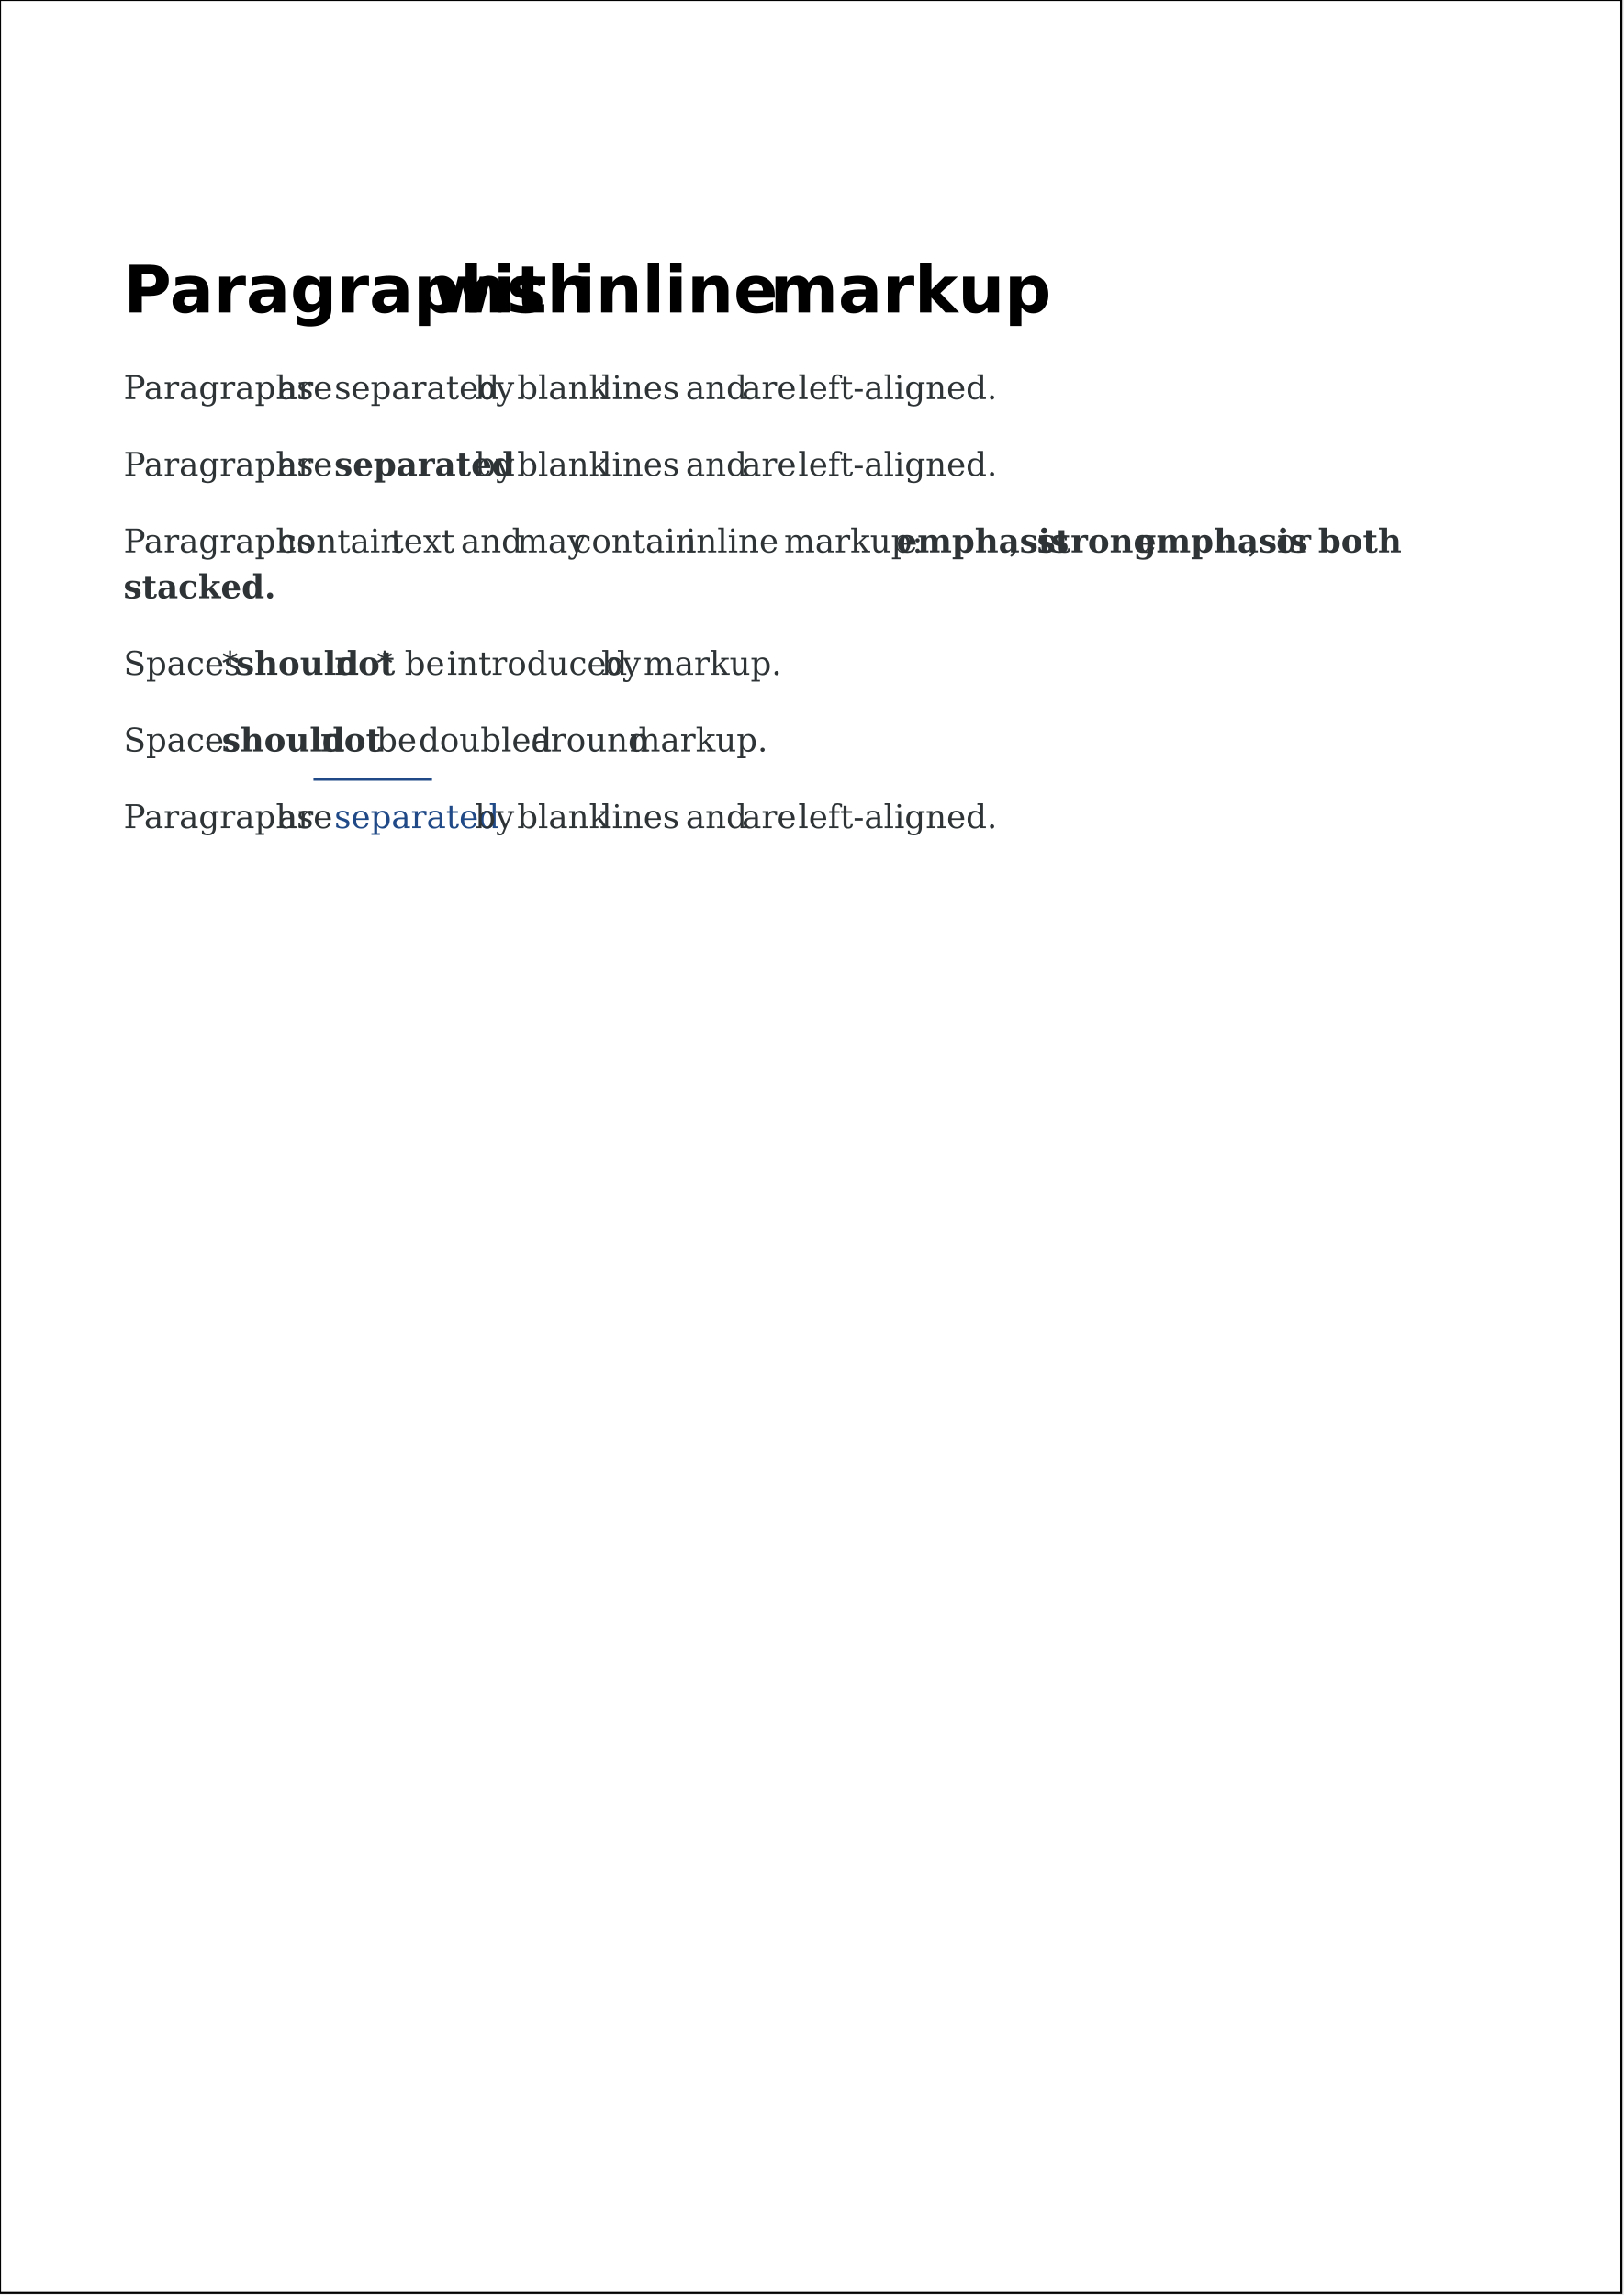
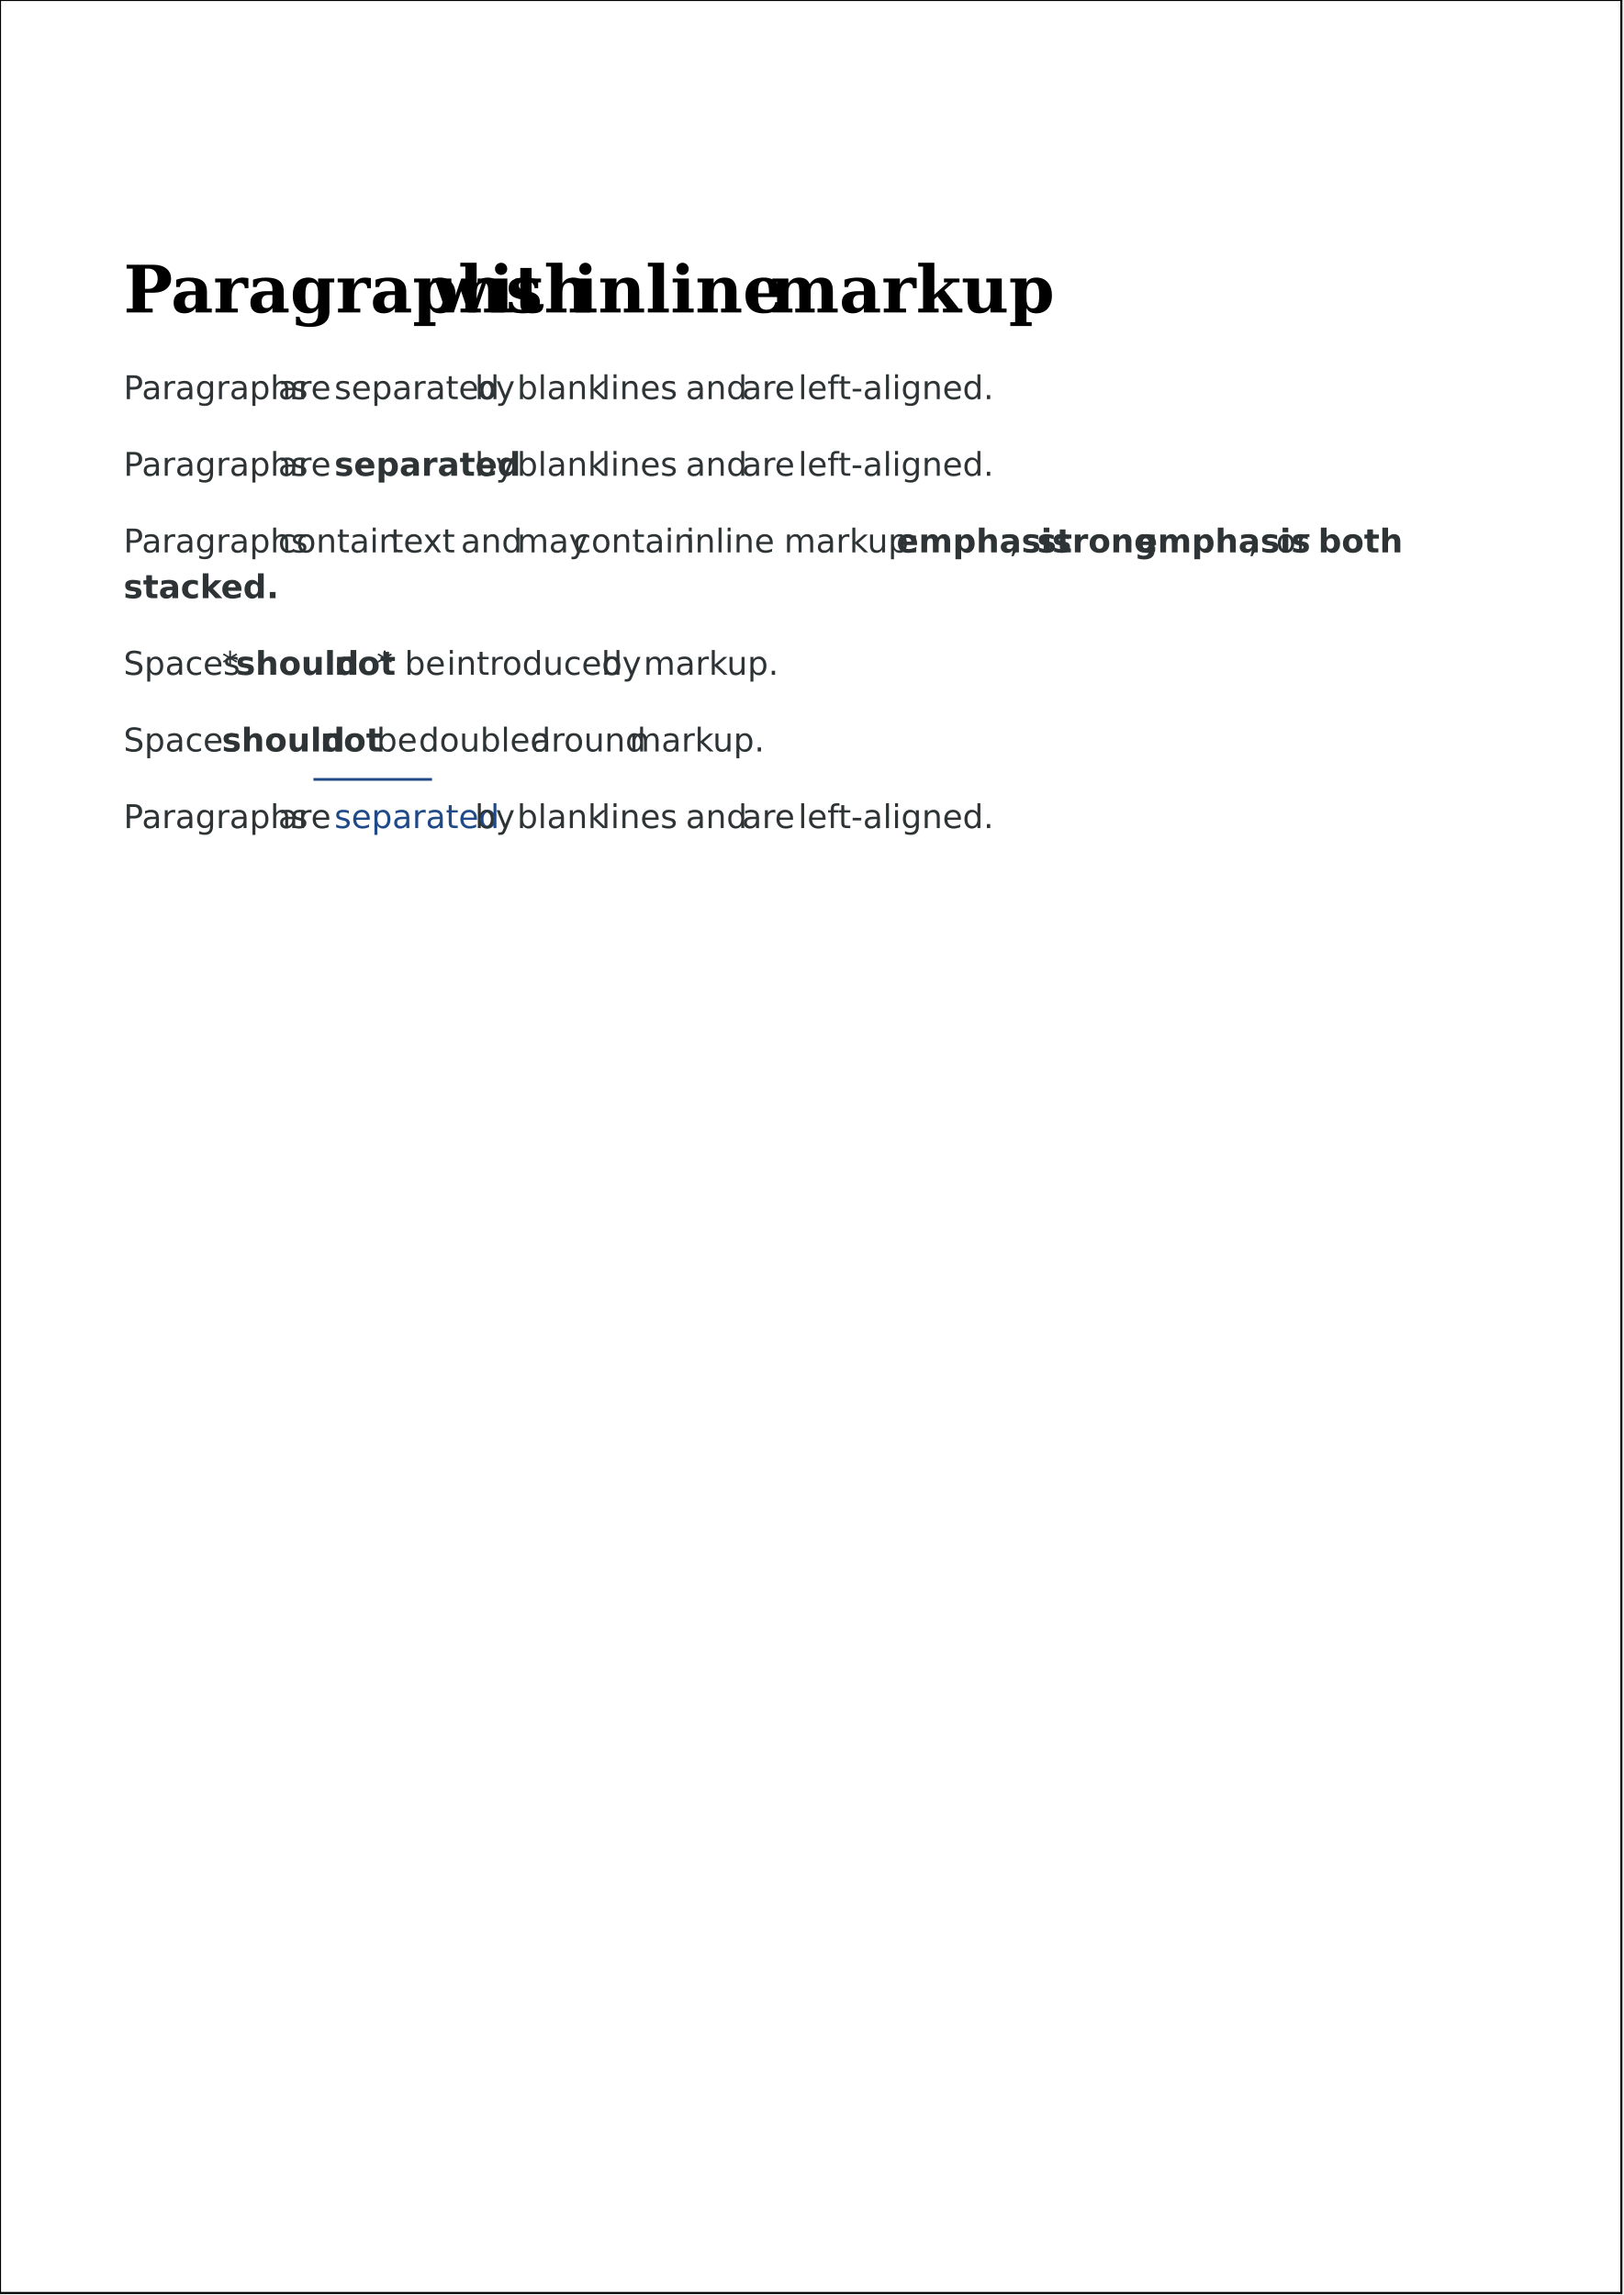
<svg xmlns="http://www.w3.org/2000/svg" version="1.2" streamable="true">
  <g id="pages">
    <g>
      <rect x="0mm" y="0mm" width="210mm" height="297mm" style="fill: #ffffff; stroke: #000000; stroke-width: 1px; fill-opacity: 1; stroke-opacity: 1;" />
-       <text x="16mm" y="40.467mm" style="font-size: 24.00pt; font-family: Bitstream Vera Sans; font-style: normal; font-weight: bold; stroke: none; fill: #000000">Paragraphs</text>
-       <text x="56.047mm" y="40.467mm" style="font-size: 24.00pt; font-family: Bitstream Vera Sans; font-style: normal; font-weight: bold; stroke: none; fill: #000000">with</text>
-       <text x="74.251mm" y="40.467mm" style="font-size: 24.00pt; font-family: Bitstream Vera Sans; font-style: normal; font-weight: bold; stroke: none; fill: #000000">inline</text>
-       <text x="99.735mm" y="40.467mm" style="font-size: 24.00pt; font-family: Bitstream Vera Sans; font-style: normal; font-weight: bold; stroke: none; fill: #000000">markup</text>
-       <text x="16mm" y="51.7mm" style="font-size: 12.00pt; font-family: Bitstream Vera Serif; font-style: normal; font-weight: normal; stroke: none; fill: #2e3436">Paragraphs</text>
-       <text x="36.024mm" y="51.7mm" style="font-size: 12.00pt; font-family: Bitstream Vera Serif; font-style: normal; font-weight: normal; stroke: none; fill: #2e3436">are</text>
-       <text x="43.305mm" y="51.7mm" style="font-size: 12.00pt; font-family: Bitstream Vera Serif; font-style: normal; font-weight: normal; stroke: none; fill: #2e3436">separated</text>
-       <text x="61.508mm" y="51.7mm" style="font-size: 12.00pt; font-family: Bitstream Vera Serif; font-style: normal; font-weight: normal; stroke: none; fill: #2e3436">by</text>
-       <text x="66.969mm" y="51.7mm" style="font-size: 12.00pt; font-family: Bitstream Vera Serif; font-style: normal; font-weight: normal; stroke: none; fill: #2e3436">blank</text>
-       <text x="77.891mm" y="51.7mm" style="font-size: 12.00pt; font-family: Bitstream Vera Serif; font-style: normal; font-weight: normal; stroke: none; fill: #2e3436">lines</text>
-       <text x="88.813mm" y="51.7mm" style="font-size: 12.00pt; font-family: Bitstream Vera Serif; font-style: normal; font-weight: normal; stroke: none; fill: #2e3436">and</text>
-       <text x="96.095mm" y="51.7mm" style="font-size: 12.00pt; font-family: Bitstream Vera Serif; font-style: normal; font-weight: normal; stroke: none; fill: #2e3436">are</text>
-       <text x="103.376mm" y="51.7mm" style="font-size: 12.00pt; font-family: Bitstream Vera Serif; font-style: normal; font-weight: normal; stroke: none; fill: #2e3436">left-aligned.</text>
-       <text x="16mm" y="61.627mm" style="font-size: 12.00pt; font-family: Bitstream Vera Serif; font-style: normal; font-weight: normal; stroke: none; fill: #2e3436">Paragraphs</text>
-       <text x="36.024mm" y="61.627mm" style="font-size: 12.00pt; font-family: Bitstream Vera Serif; font-style: normal; font-weight: normal; stroke: none; fill: #2e3436">are</text>
-       <text x="43.305mm" y="61.627mm" style="font-size: 12.00pt; font-family: Bitstream Vera Serif; font-style: normal; font-weight: bold; stroke: none; fill: #2e3436">separated</text>
-       <text x="61.508mm" y="61.627mm" style="font-size: 12.00pt; font-family: Bitstream Vera Serif; font-style: normal; font-weight: normal; stroke: none; fill: #2e3436">by</text>
-       <text x="66.969mm" y="61.627mm" style="font-size: 12.00pt; font-family: Bitstream Vera Serif; font-style: normal; font-weight: normal; stroke: none; fill: #2e3436">blank</text>
-       <text x="77.891mm" y="61.627mm" style="font-size: 12.00pt; font-family: Bitstream Vera Serif; font-style: normal; font-weight: normal; stroke: none; fill: #2e3436">lines</text>
-       <text x="88.813mm" y="61.627mm" style="font-size: 12.00pt; font-family: Bitstream Vera Serif; font-style: normal; font-weight: normal; stroke: none; fill: #2e3436">and</text>
-       <text x="96.095mm" y="61.627mm" style="font-size: 12.00pt; font-family: Bitstream Vera Serif; font-style: normal; font-weight: normal; stroke: none; fill: #2e3436">are</text>
-       <text x="103.376mm" y="61.627mm" style="font-size: 12.00pt; font-family: Bitstream Vera Serif; font-style: normal; font-weight: normal; stroke: none; fill: #2e3436">left-aligned.</text>
-       <text x="16mm" y="71.553mm" style="font-size: 12.00pt; font-family: Bitstream Vera Serif; font-style: normal; font-weight: normal; stroke: none; fill: #2e3436">Paragraphs</text>
-       <text x="36.024mm" y="71.553mm" style="font-size: 12.00pt; font-family: Bitstream Vera Serif; font-style: normal; font-weight: normal; stroke: none; fill: #2e3436">contain</text>
-       <text x="50.586mm" y="71.553mm" style="font-size: 12.00pt; font-family: Bitstream Vera Serif; font-style: normal; font-weight: normal; stroke: none; fill: #2e3436">text</text>
-       <text x="59.688mm" y="71.553mm" style="font-size: 12.00pt; font-family: Bitstream Vera Serif; font-style: normal; font-weight: normal; stroke: none; fill: #2e3436">and</text>
-       <text x="66.969mm" y="71.553mm" style="font-size: 12.00pt; font-family: Bitstream Vera Serif; font-style: normal; font-weight: normal; stroke: none; fill: #2e3436">may</text>
-       <text x="74.251mm" y="71.553mm" style="font-size: 12.00pt; font-family: Bitstream Vera Serif; font-style: normal; font-weight: normal; stroke: none; fill: #2e3436">contain</text>
-       <text x="88.813mm" y="71.553mm" style="font-size: 12.00pt; font-family: Bitstream Vera Serif; font-style: normal; font-weight: normal; stroke: none; fill: #2e3436">inline</text>
-       <text x="101.556mm" y="71.553mm" style="font-size: 12.00pt; font-family: Bitstream Vera Serif; font-style: normal; font-weight: normal; stroke: none; fill: #2e3436">markup:</text>
-       <text x="116.118mm" y="71.553mm" style="font-size: 12.00pt; font-family: Bitstream Vera Serif; font-style: normal; font-weight: bold; stroke: none; fill: #2e3436">emphasis</text>
-       <text x="130.681mm" y="71.553mm" style="font-size: 12.00pt; font-family: Bitstream Vera Serif; font-style: normal; font-weight: normal; stroke: none; fill: #2e3436">,</text>
-       <text x="134.322mm" y="71.553mm" style="font-size: 12.00pt; font-family: Bitstream Vera Serif; font-style: normal; font-weight: bold; stroke: none; fill: #2e3436">strong</text>
-       <text x="147.064mm" y="71.553mm" style="font-size: 12.00pt; font-family: Bitstream Vera Serif; font-style: normal; font-weight: bold; stroke: none; fill: #2e3436">emphasis</text>
-       <text x="161.627mm" y="71.553mm" style="font-size: 12.00pt; font-family: Bitstream Vera Serif; font-style: normal; font-weight: normal; stroke: none; fill: #2e3436">,</text>
-       <text x="165.267mm" y="71.553mm" style="font-size: 12.00pt; font-family: Bitstream Vera Serif; font-style: normal; font-weight: normal; stroke: none; fill: #2e3436">or</text>
-       <text x="170.728mm" y="71.553mm" style="font-size: 12.00pt; font-family: Bitstream Vera Serif; font-style: normal; font-weight: bold; stroke: none; fill: #2e3436">both</text>
-       <text x="16mm" y="77.48mm" style="font-size: 12.00pt; font-family: Bitstream Vera Serif; font-style: normal; font-weight: bold; stroke: none; fill: #2e3436">stacked.</text>
-       <text x="16mm" y="87.407mm" style="font-size: 12.00pt; font-family: Bitstream Vera Serif; font-style: normal; font-weight: normal; stroke: none; fill: #2e3436">Spaces</text>
-       <text x="28.742mm" y="87.407mm" style="font-size: 12.00pt; font-family: Bitstream Vera Serif; font-style: normal; font-weight: normal; stroke: none; fill: #2e3436">*</text>
-       <text x="30.563mm" y="87.407mm" style="font-size: 12.00pt; font-family: Bitstream Vera Serif; font-style: normal; font-weight: bold; stroke: none; fill: #2e3436">should</text>
-       <text x="43.305mm" y="87.407mm" style="font-size: 12.00pt; font-family: Bitstream Vera Serif; font-style: normal; font-weight: bold; stroke: none; fill: #2e3436">not</text>
-       <text x="48.766mm" y="87.407mm" style="font-size: 12.00pt; font-family: Bitstream Vera Serif; font-style: normal; font-weight: normal; stroke: none; fill: #2e3436">*</text>
-       <text x="52.407mm" y="87.407mm" style="font-size: 12.00pt; font-family: Bitstream Vera Serif; font-style: normal; font-weight: normal; stroke: none; fill: #2e3436">be</text>
-       <text x="57.868mm" y="87.407mm" style="font-size: 12.00pt; font-family: Bitstream Vera Serif; font-style: normal; font-weight: normal; stroke: none; fill: #2e3436">introduced</text>
-       <text x="77.891mm" y="87.407mm" style="font-size: 12.00pt; font-family: Bitstream Vera Serif; font-style: normal; font-weight: normal; stroke: none; fill: #2e3436">by</text>
-       <text x="83.352mm" y="87.407mm" style="font-size: 12.00pt; font-family: Bitstream Vera Serif; font-style: normal; font-weight: normal; stroke: none; fill: #2e3436">markup.</text>
-       <text x="16mm" y="97.333mm" style="font-size: 12.00pt; font-family: Bitstream Vera Serif; font-style: normal; font-weight: normal; stroke: none; fill: #2e3436">Spaces</text>
-       <text x="28.742mm" y="97.333mm" style="font-size: 12.00pt; font-family: Bitstream Vera Serif; font-style: normal; font-weight: bold; stroke: none; fill: #2e3436">should</text>
-       <text x="41.485mm" y="97.333mm" style="font-size: 12.00pt; font-family: Bitstream Vera Serif; font-style: normal; font-weight: bold; stroke: none; fill: #2e3436">not</text>
-       <text x="48.766mm" y="97.333mm" style="font-size: 12.00pt; font-family: Bitstream Vera Serif; font-style: normal; font-weight: normal; stroke: none; fill: #2e3436">be</text>
-       <text x="54.227mm" y="97.333mm" style="font-size: 12.00pt; font-family: Bitstream Vera Serif; font-style: normal; font-weight: normal; stroke: none; fill: #2e3436">doubled</text>
-       <text x="68.79mm" y="97.333mm" style="font-size: 12.00pt; font-family: Bitstream Vera Serif; font-style: normal; font-weight: normal; stroke: none; fill: #2e3436">around</text>
-       <text x="81.532mm" y="97.333mm" style="font-size: 12.00pt; font-family: Bitstream Vera Serif; font-style: normal; font-weight: normal; stroke: none; fill: #2e3436">markup.</text>
-       <text x="16mm" y="107.26mm" style="font-size: 12.00pt; font-family: Bitstream Vera Serif; font-style: normal; font-weight: normal; stroke: none; fill: #2e3436">Paragraphs</text>
-       <text x="36.024mm" y="107.26mm" style="font-size: 12.00pt; font-family: Bitstream Vera Serif; font-style: normal; font-weight: normal; stroke: none; fill: #2e3436">are</text>
+       <text x="16mm" y="40.467mm" style="font-size: 24.00pt; font-family: Bitstream Vera Serif; font-style: normal; font-weight: bold; stroke: none; fill: #000000">Paragraphs</text>
+       <text x="56.047mm" y="40.467mm" style="font-size: 24.00pt; font-family: Bitstream Vera Serif; font-style: normal; font-weight: bold; stroke: none; fill: #000000">with</text>
+       <text x="74.251mm" y="40.467mm" style="font-size: 24.00pt; font-family: Bitstream Vera Serif; font-style: normal; font-weight: bold; stroke: none; fill: #000000">inline</text>
+       <text x="99.735mm" y="40.467mm" style="font-size: 24.00pt; font-family: Bitstream Vera Serif; font-style: normal; font-weight: bold; stroke: none; fill: #000000">markup</text>
+       <text x="16mm" y="51.7mm" style="font-size: 12.00pt; font-family: Bitstream Vera Sans; font-style: normal; font-weight: normal; stroke: none; fill: #2e3436">Paragraphs</text>
+       <text x="36.024mm" y="51.7mm" style="font-size: 12.00pt; font-family: Bitstream Vera Sans; font-style: normal; font-weight: normal; stroke: none; fill: #2e3436">are</text>
+       <text x="43.305mm" y="51.7mm" style="font-size: 12.00pt; font-family: Bitstream Vera Sans; font-style: normal; font-weight: normal; stroke: none; fill: #2e3436">separated</text>
+       <text x="61.508mm" y="51.7mm" style="font-size: 12.00pt; font-family: Bitstream Vera Sans; font-style: normal; font-weight: normal; stroke: none; fill: #2e3436">by</text>
+       <text x="66.969mm" y="51.7mm" style="font-size: 12.00pt; font-family: Bitstream Vera Sans; font-style: normal; font-weight: normal; stroke: none; fill: #2e3436">blank</text>
+       <text x="77.891mm" y="51.7mm" style="font-size: 12.00pt; font-family: Bitstream Vera Sans; font-style: normal; font-weight: normal; stroke: none; fill: #2e3436">lines</text>
+       <text x="88.813mm" y="51.7mm" style="font-size: 12.00pt; font-family: Bitstream Vera Sans; font-style: normal; font-weight: normal; stroke: none; fill: #2e3436">and</text>
+       <text x="96.095mm" y="51.7mm" style="font-size: 12.00pt; font-family: Bitstream Vera Sans; font-style: normal; font-weight: normal; stroke: none; fill: #2e3436">are</text>
+       <text x="103.376mm" y="51.7mm" style="font-size: 12.00pt; font-family: Bitstream Vera Sans; font-style: normal; font-weight: normal; stroke: none; fill: #2e3436">left-aligned.</text>
+       <text x="16mm" y="61.627mm" style="font-size: 12.00pt; font-family: Bitstream Vera Sans; font-style: normal; font-weight: normal; stroke: none; fill: #2e3436">Paragraphs</text>
+       <text x="36.024mm" y="61.627mm" style="font-size: 12.00pt; font-family: Bitstream Vera Sans; font-style: normal; font-weight: normal; stroke: none; fill: #2e3436">are</text>
+       <text x="43.305mm" y="61.627mm" style="font-size: 12.00pt; font-family: Bitstream Vera Sans; font-style: normal; font-weight: bold; stroke: none; fill: #2e3436">separated</text>
+       <text x="61.508mm" y="61.627mm" style="font-size: 12.00pt; font-family: Bitstream Vera Sans; font-style: normal; font-weight: normal; stroke: none; fill: #2e3436">by</text>
+       <text x="66.969mm" y="61.627mm" style="font-size: 12.00pt; font-family: Bitstream Vera Sans; font-style: normal; font-weight: normal; stroke: none; fill: #2e3436">blank</text>
+       <text x="77.891mm" y="61.627mm" style="font-size: 12.00pt; font-family: Bitstream Vera Sans; font-style: normal; font-weight: normal; stroke: none; fill: #2e3436">lines</text>
+       <text x="88.813mm" y="61.627mm" style="font-size: 12.00pt; font-family: Bitstream Vera Sans; font-style: normal; font-weight: normal; stroke: none; fill: #2e3436">and</text>
+       <text x="96.095mm" y="61.627mm" style="font-size: 12.00pt; font-family: Bitstream Vera Sans; font-style: normal; font-weight: normal; stroke: none; fill: #2e3436">are</text>
+       <text x="103.376mm" y="61.627mm" style="font-size: 12.00pt; font-family: Bitstream Vera Sans; font-style: normal; font-weight: normal; stroke: none; fill: #2e3436">left-aligned.</text>
+       <text x="16mm" y="71.553mm" style="font-size: 12.00pt; font-family: Bitstream Vera Sans; font-style: normal; font-weight: normal; stroke: none; fill: #2e3436">Paragraphs</text>
+       <text x="36.024mm" y="71.553mm" style="font-size: 12.00pt; font-family: Bitstream Vera Sans; font-style: normal; font-weight: normal; stroke: none; fill: #2e3436">contain</text>
+       <text x="50.586mm" y="71.553mm" style="font-size: 12.00pt; font-family: Bitstream Vera Sans; font-style: normal; font-weight: normal; stroke: none; fill: #2e3436">text</text>
+       <text x="59.688mm" y="71.553mm" style="font-size: 12.00pt; font-family: Bitstream Vera Sans; font-style: normal; font-weight: normal; stroke: none; fill: #2e3436">and</text>
+       <text x="66.969mm" y="71.553mm" style="font-size: 12.00pt; font-family: Bitstream Vera Sans; font-style: normal; font-weight: normal; stroke: none; fill: #2e3436">may</text>
+       <text x="74.251mm" y="71.553mm" style="font-size: 12.00pt; font-family: Bitstream Vera Sans; font-style: normal; font-weight: normal; stroke: none; fill: #2e3436">contain</text>
+       <text x="88.813mm" y="71.553mm" style="font-size: 12.00pt; font-family: Bitstream Vera Sans; font-style: normal; font-weight: normal; stroke: none; fill: #2e3436">inline</text>
+       <text x="101.556mm" y="71.553mm" style="font-size: 12.00pt; font-family: Bitstream Vera Sans; font-style: normal; font-weight: normal; stroke: none; fill: #2e3436">markup:</text>
+       <text x="116.118mm" y="71.553mm" style="font-size: 12.00pt; font-family: Bitstream Vera Sans; font-style: normal; font-weight: bold; stroke: none; fill: #2e3436">emphasis</text>
+       <text x="130.681mm" y="71.553mm" style="font-size: 12.00pt; font-family: Bitstream Vera Sans; font-style: normal; font-weight: normal; stroke: none; fill: #2e3436">,</text>
+       <text x="134.322mm" y="71.553mm" style="font-size: 12.00pt; font-family: Bitstream Vera Sans; font-style: normal; font-weight: bold; stroke: none; fill: #2e3436">strong</text>
+       <text x="147.064mm" y="71.553mm" style="font-size: 12.00pt; font-family: Bitstream Vera Sans; font-style: normal; font-weight: bold; stroke: none; fill: #2e3436">emphasis</text>
+       <text x="161.627mm" y="71.553mm" style="font-size: 12.00pt; font-family: Bitstream Vera Sans; font-style: normal; font-weight: normal; stroke: none; fill: #2e3436">,</text>
+       <text x="165.267mm" y="71.553mm" style="font-size: 12.00pt; font-family: Bitstream Vera Sans; font-style: normal; font-weight: normal; stroke: none; fill: #2e3436">or</text>
+       <text x="170.728mm" y="71.553mm" style="font-size: 12.00pt; font-family: Bitstream Vera Sans; font-style: normal; font-weight: bold; stroke: none; fill: #2e3436">both</text>
+       <text x="16mm" y="77.48mm" style="font-size: 12.00pt; font-family: Bitstream Vera Sans; font-style: normal; font-weight: bold; stroke: none; fill: #2e3436">stacked.</text>
+       <text x="16mm" y="87.407mm" style="font-size: 12.00pt; font-family: Bitstream Vera Sans; font-style: normal; font-weight: normal; stroke: none; fill: #2e3436">Spaces</text>
+       <text x="28.742mm" y="87.407mm" style="font-size: 12.00pt; font-family: Bitstream Vera Sans; font-style: normal; font-weight: normal; stroke: none; fill: #2e3436">*</text>
+       <text x="30.563mm" y="87.407mm" style="font-size: 12.00pt; font-family: Bitstream Vera Sans; font-style: normal; font-weight: bold; stroke: none; fill: #2e3436">should</text>
+       <text x="43.305mm" y="87.407mm" style="font-size: 12.00pt; font-family: Bitstream Vera Sans; font-style: normal; font-weight: bold; stroke: none; fill: #2e3436">not</text>
+       <text x="48.766mm" y="87.407mm" style="font-size: 12.00pt; font-family: Bitstream Vera Sans; font-style: normal; font-weight: normal; stroke: none; fill: #2e3436">*</text>
+       <text x="52.407mm" y="87.407mm" style="font-size: 12.00pt; font-family: Bitstream Vera Sans; font-style: normal; font-weight: normal; stroke: none; fill: #2e3436">be</text>
+       <text x="57.868mm" y="87.407mm" style="font-size: 12.00pt; font-family: Bitstream Vera Sans; font-style: normal; font-weight: normal; stroke: none; fill: #2e3436">introduced</text>
+       <text x="77.891mm" y="87.407mm" style="font-size: 12.00pt; font-family: Bitstream Vera Sans; font-style: normal; font-weight: normal; stroke: none; fill: #2e3436">by</text>
+       <text x="83.352mm" y="87.407mm" style="font-size: 12.00pt; font-family: Bitstream Vera Sans; font-style: normal; font-weight: normal; stroke: none; fill: #2e3436">markup.</text>
+       <text x="16mm" y="97.333mm" style="font-size: 12.00pt; font-family: Bitstream Vera Sans; font-style: normal; font-weight: normal; stroke: none; fill: #2e3436">Spaces</text>
+       <text x="28.742mm" y="97.333mm" style="font-size: 12.00pt; font-family: Bitstream Vera Sans; font-style: normal; font-weight: bold; stroke: none; fill: #2e3436">should</text>
+       <text x="41.485mm" y="97.333mm" style="font-size: 12.00pt; font-family: Bitstream Vera Sans; font-style: normal; font-weight: bold; stroke: none; fill: #2e3436">not</text>
+       <text x="48.766mm" y="97.333mm" style="font-size: 12.00pt; font-family: Bitstream Vera Sans; font-style: normal; font-weight: normal; stroke: none; fill: #2e3436">be</text>
+       <text x="54.227mm" y="97.333mm" style="font-size: 12.00pt; font-family: Bitstream Vera Sans; font-style: normal; font-weight: normal; stroke: none; fill: #2e3436">doubled</text>
+       <text x="68.79mm" y="97.333mm" style="font-size: 12.00pt; font-family: Bitstream Vera Sans; font-style: normal; font-weight: normal; stroke: none; fill: #2e3436">around</text>
+       <text x="81.532mm" y="97.333mm" style="font-size: 12.00pt; font-family: Bitstream Vera Sans; font-style: normal; font-weight: normal; stroke: none; fill: #2e3436">markup.</text>
+       <text x="16mm" y="107.26mm" style="font-size: 12.00pt; font-family: Bitstream Vera Sans; font-style: normal; font-weight: normal; stroke: none; fill: #2e3436">Paragraphs</text>
+       <text x="36.024mm" y="107.26mm" style="font-size: 12.00pt; font-family: Bitstream Vera Sans; font-style: normal; font-weight: normal; stroke: none; fill: #2e3436">are</text>
      <path d="M 153.443,381.555 L 211.493,381.555" style="stroke: #204a87; stroke-width: 0.353mm; fill: none;" />
-       <text x="43.305mm" y="107.26mm" style="font-size: 12.00pt; font-family: Bitstream Vera Serif; font-style: normal; font-weight: normal; stroke: none; fill: #204a87">separated</text>
-       <text x="61.508mm" y="107.26mm" style="font-size: 12.00pt; font-family: Bitstream Vera Serif; font-style: normal; font-weight: normal; stroke: none; fill: #2e3436">by</text>
-       <text x="66.969mm" y="107.26mm" style="font-size: 12.00pt; font-family: Bitstream Vera Serif; font-style: normal; font-weight: normal; stroke: none; fill: #2e3436">blank</text>
-       <text x="77.891mm" y="107.26mm" style="font-size: 12.00pt; font-family: Bitstream Vera Serif; font-style: normal; font-weight: normal; stroke: none; fill: #2e3436">lines</text>
-       <text x="88.813mm" y="107.26mm" style="font-size: 12.00pt; font-family: Bitstream Vera Serif; font-style: normal; font-weight: normal; stroke: none; fill: #2e3436">and</text>
-       <text x="96.095mm" y="107.26mm" style="font-size: 12.00pt; font-family: Bitstream Vera Serif; font-style: normal; font-weight: normal; stroke: none; fill: #2e3436">are</text>
-       <text x="103.376mm" y="107.26mm" style="font-size: 12.00pt; font-family: Bitstream Vera Serif; font-style: normal; font-weight: normal; stroke: none; fill: #2e3436">left-aligned.</text>
+       <text x="43.305mm" y="107.26mm" style="font-size: 12.00pt; font-family: Bitstream Vera Sans; font-style: normal; font-weight: normal; stroke: none; fill: #204a87">separated</text>
+       <text x="61.508mm" y="107.26mm" style="font-size: 12.00pt; font-family: Bitstream Vera Sans; font-style: normal; font-weight: normal; stroke: none; fill: #2e3436">by</text>
+       <text x="66.969mm" y="107.26mm" style="font-size: 12.00pt; font-family: Bitstream Vera Sans; font-style: normal; font-weight: normal; stroke: none; fill: #2e3436">blank</text>
+       <text x="77.891mm" y="107.26mm" style="font-size: 12.00pt; font-family: Bitstream Vera Sans; font-style: normal; font-weight: normal; stroke: none; fill: #2e3436">lines</text>
+       <text x="88.813mm" y="107.26mm" style="font-size: 12.00pt; font-family: Bitstream Vera Sans; font-style: normal; font-weight: normal; stroke: none; fill: #2e3436">and</text>
+       <text x="96.095mm" y="107.26mm" style="font-size: 12.00pt; font-family: Bitstream Vera Sans; font-style: normal; font-weight: normal; stroke: none; fill: #2e3436">are</text>
+       <text x="103.376mm" y="107.26mm" style="font-size: 12.00pt; font-family: Bitstream Vera Sans; font-style: normal; font-weight: normal; stroke: none; fill: #2e3436">left-aligned.</text>
    </g>
  </g>
</svg>
